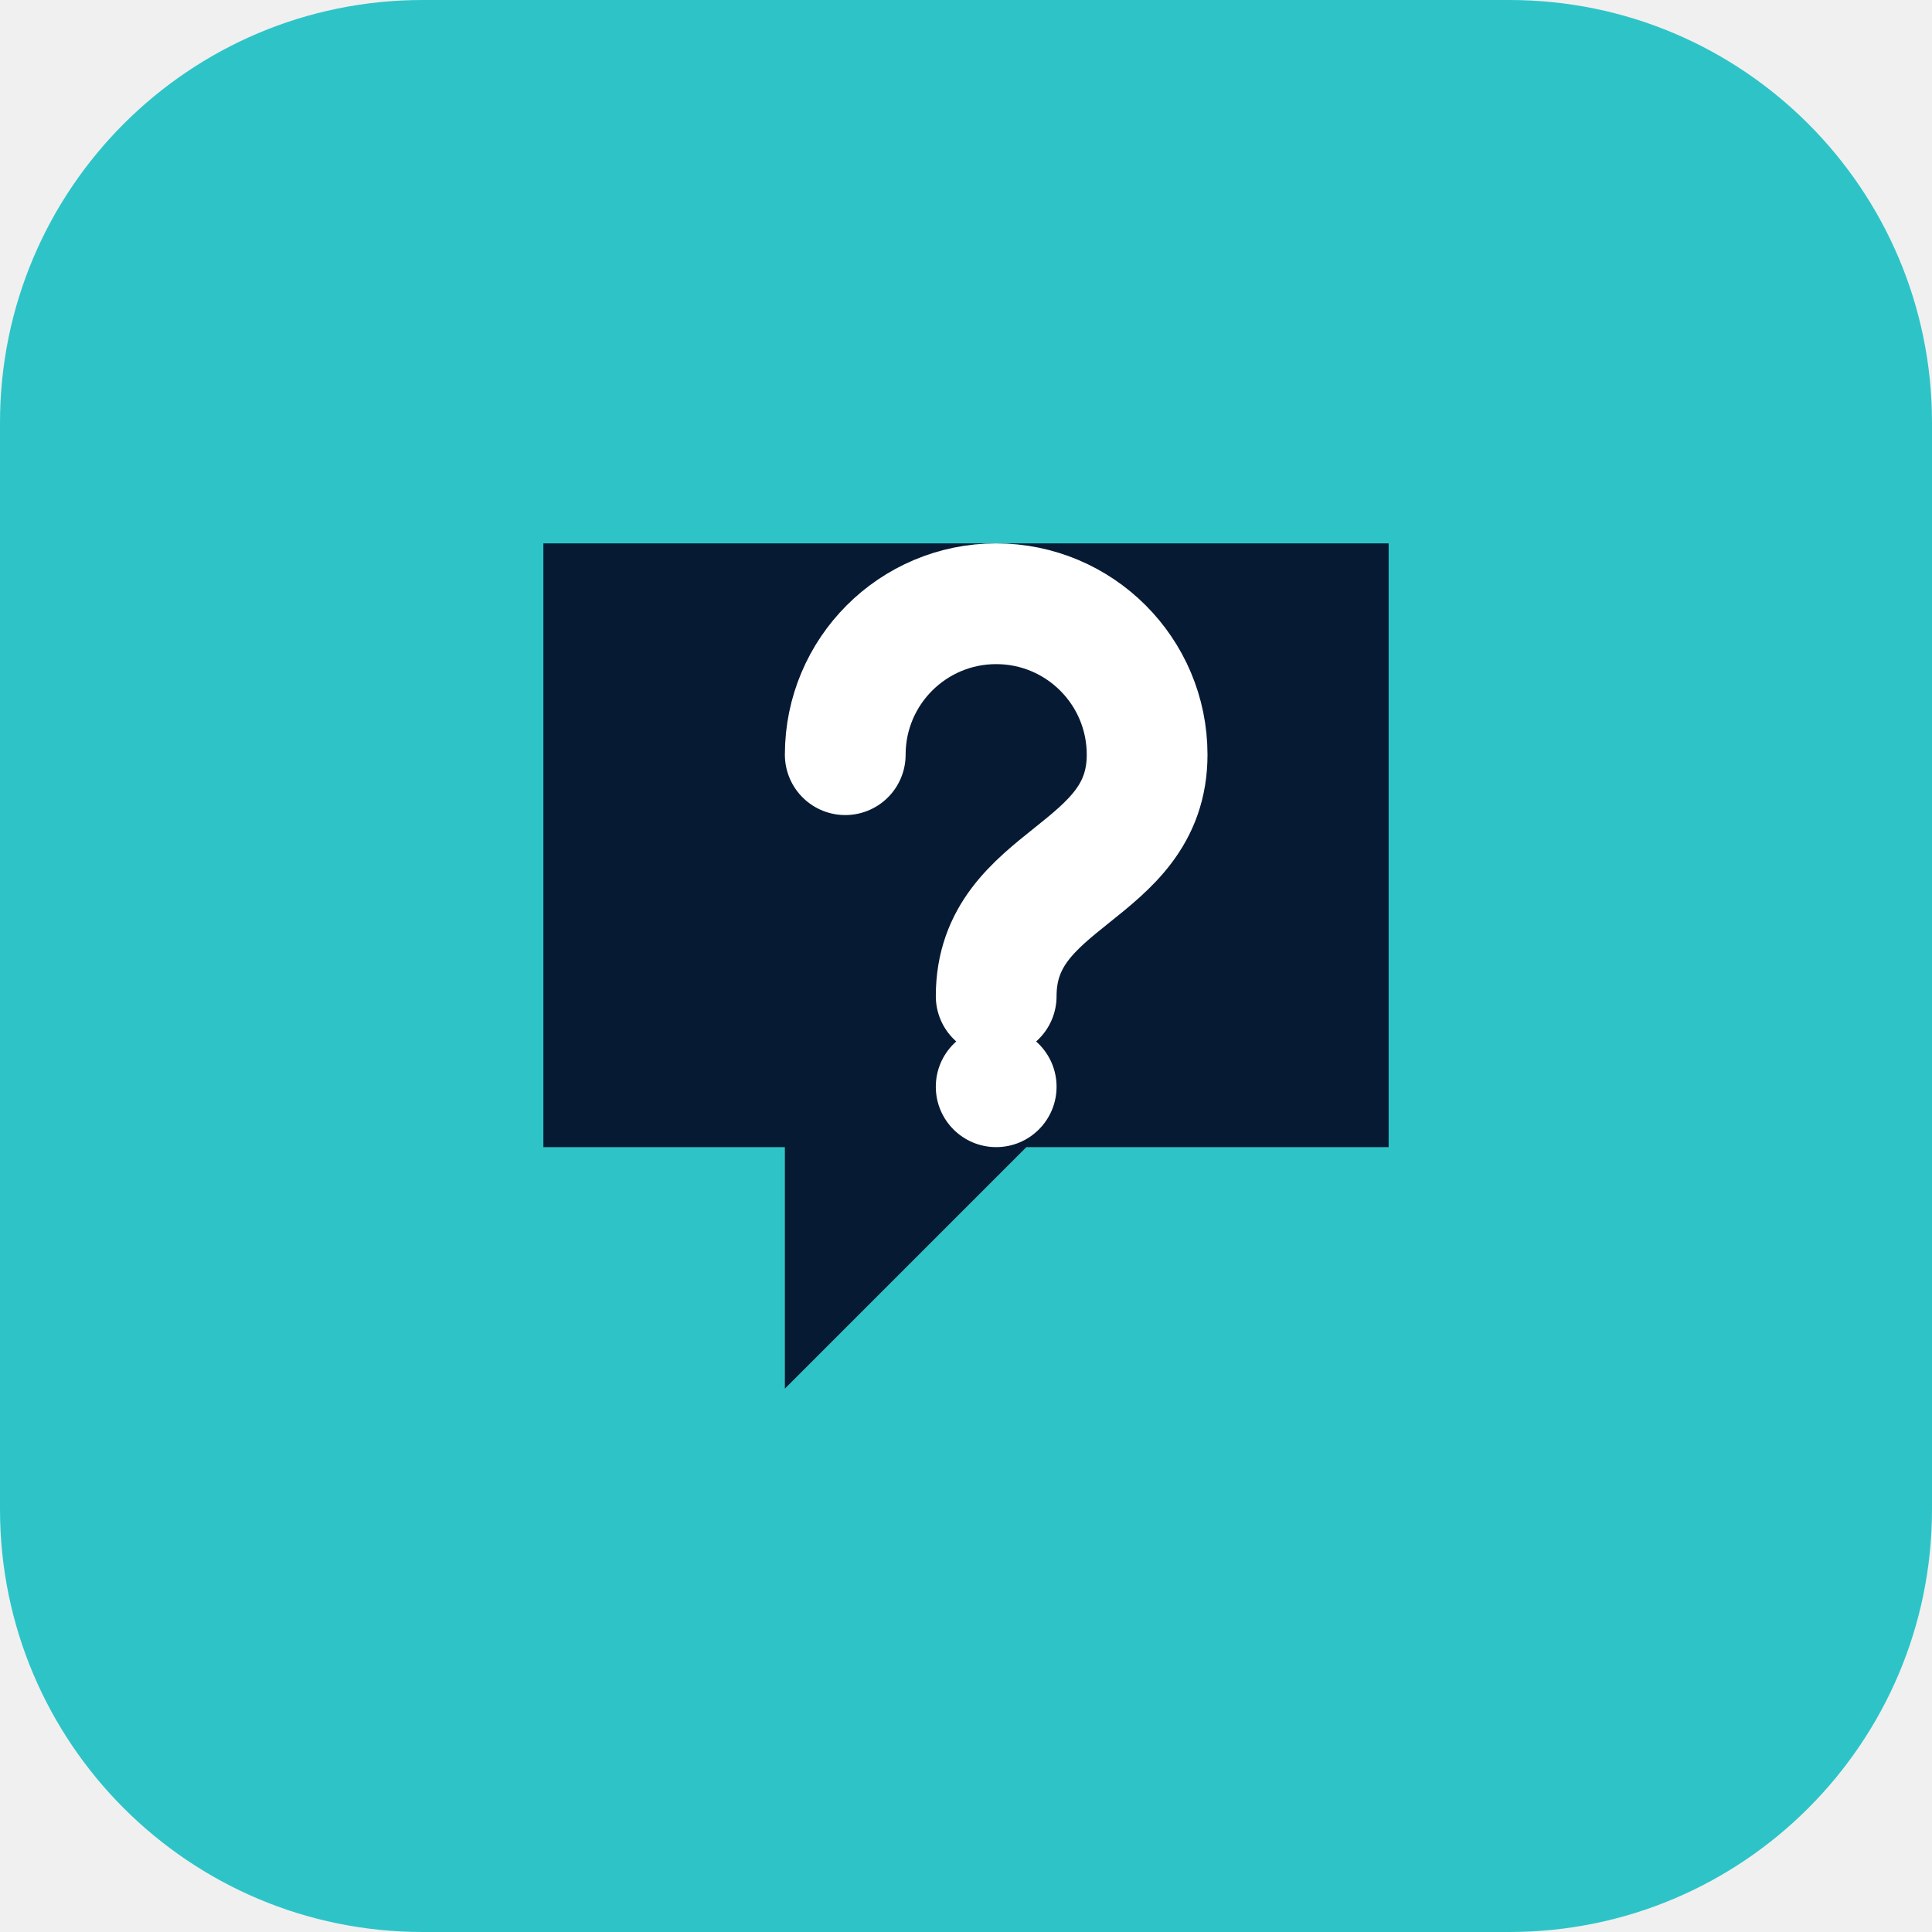
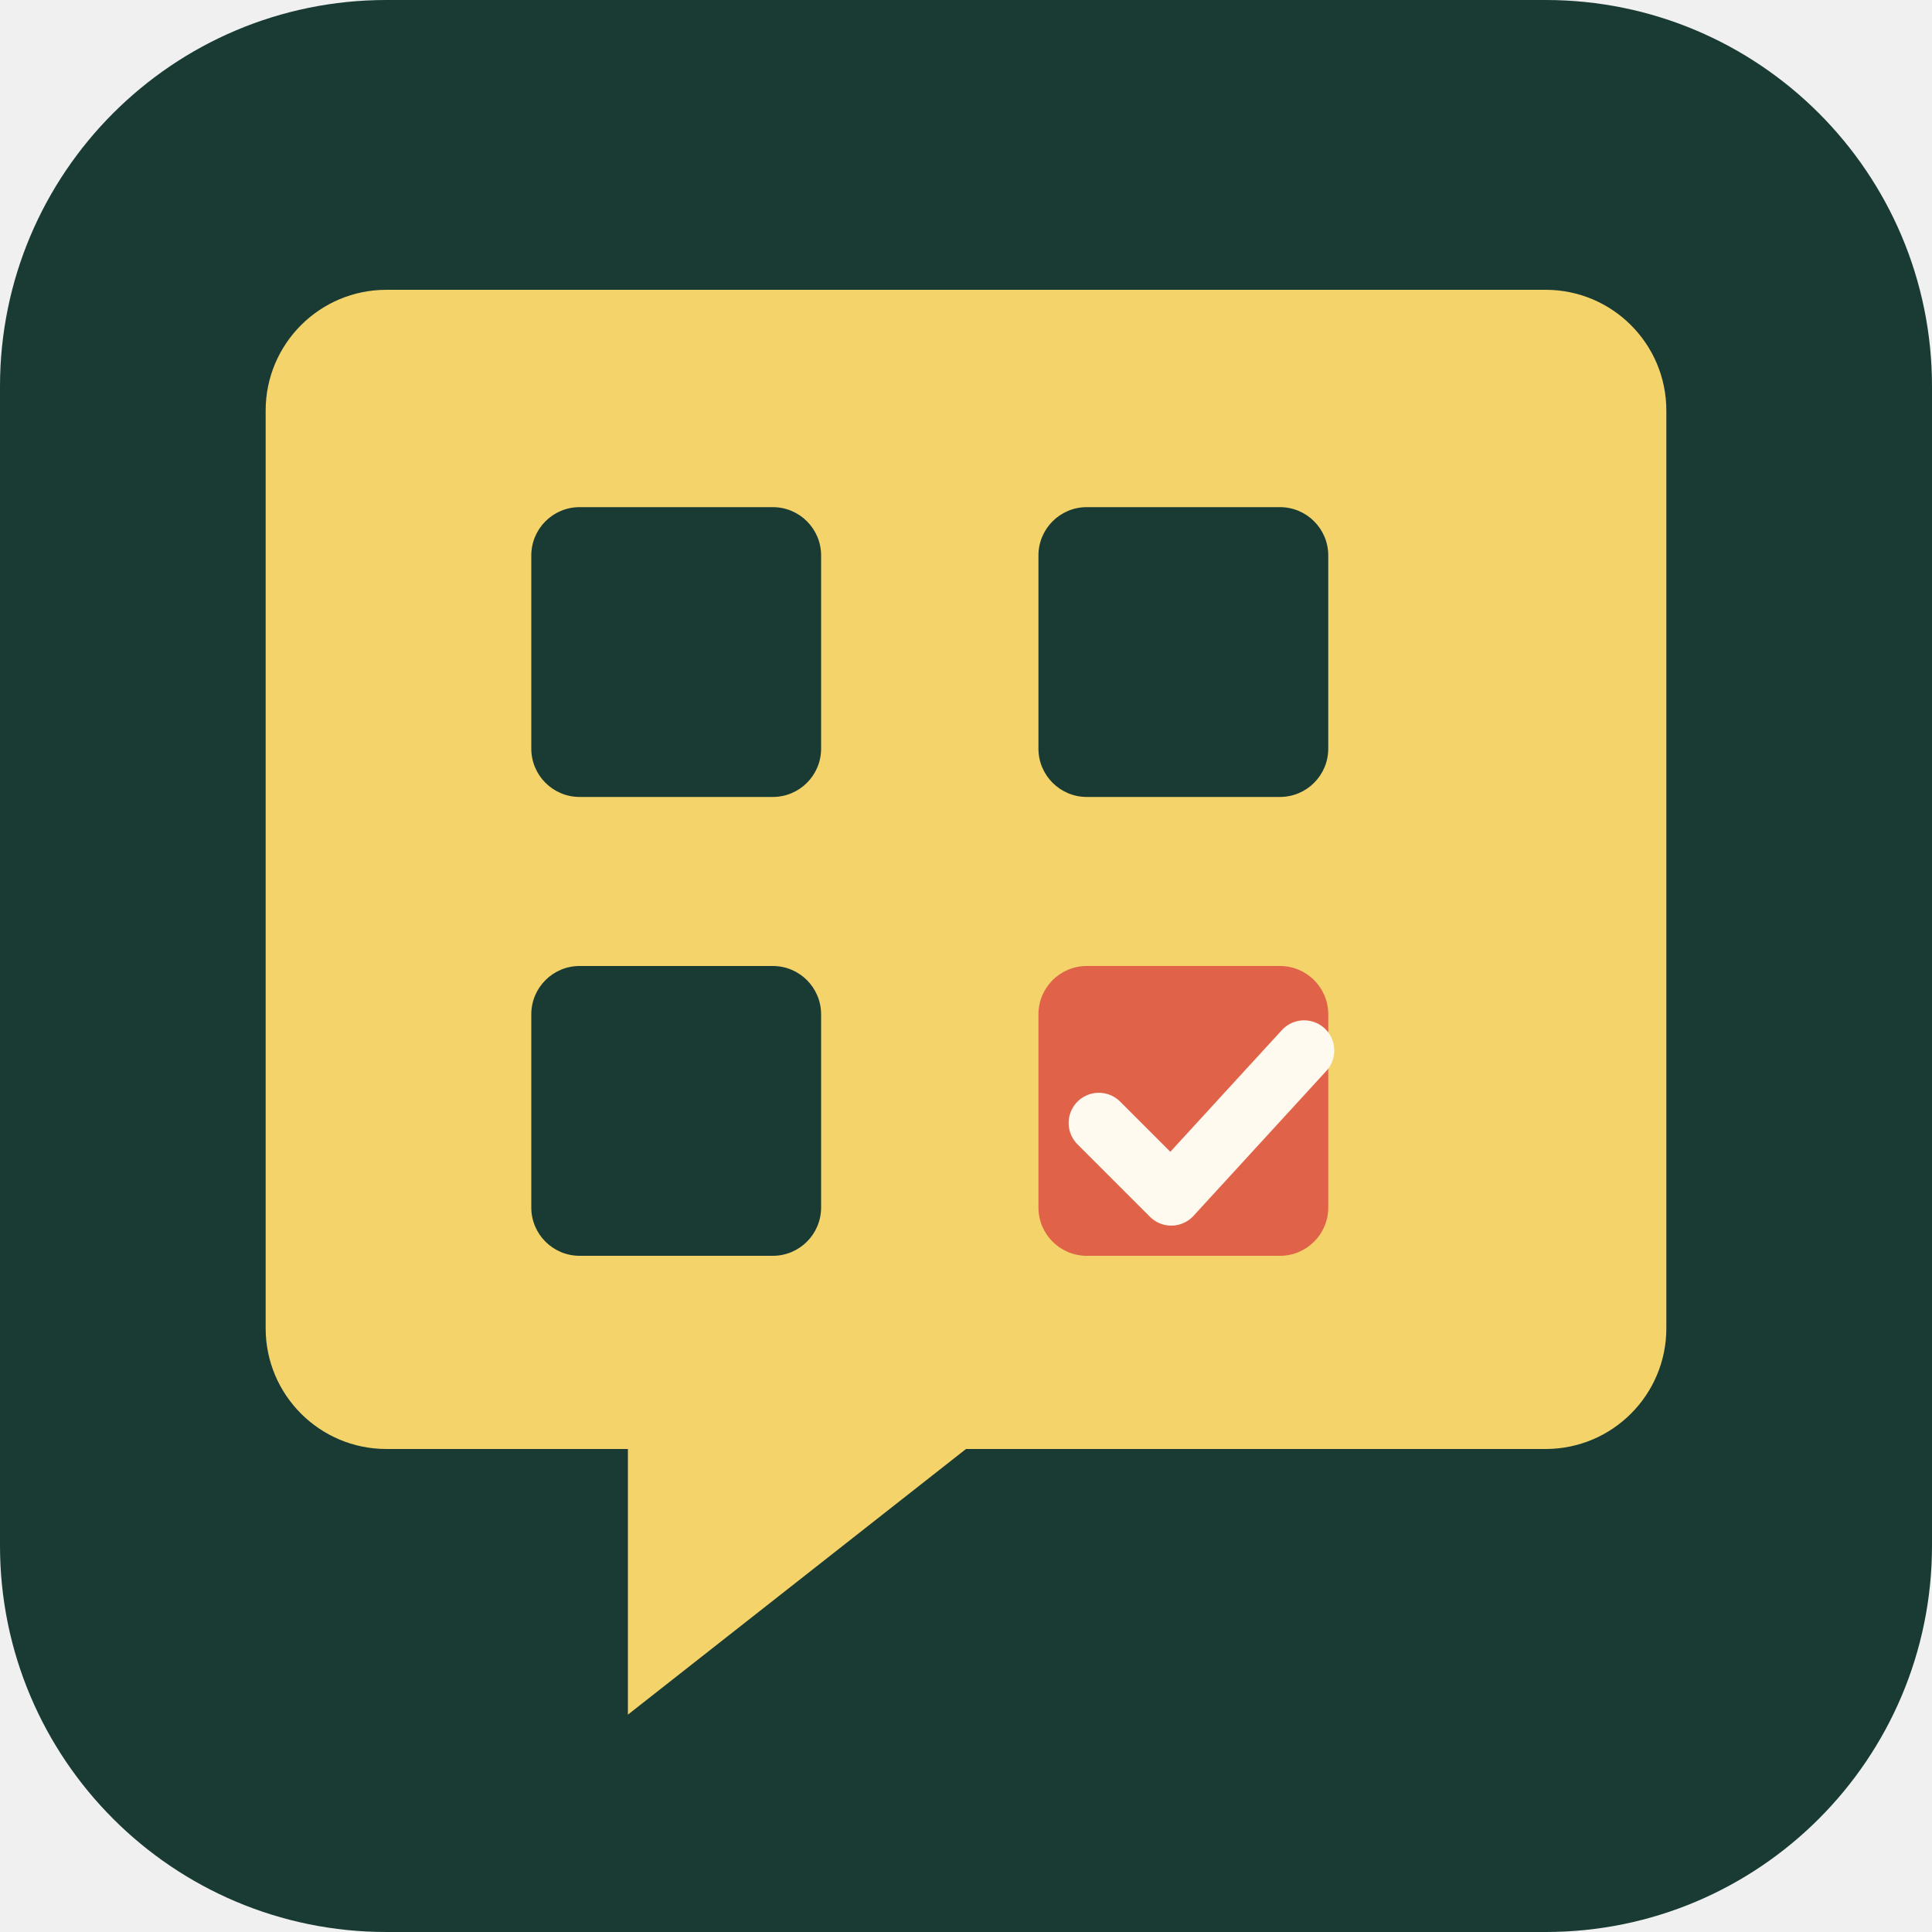
- <svg xmlns="http://www.w3.org/2000/svg" viewBox="0 0 64 64" role="img">
-   <rect width="64" height="64" rx="14" fill="#2ec4c7" />
-   <path d="M18 18h28v20H34l-8 8v-8h-8V18Z" fill="#071a33" />
-   <path d="M28 25a5 5 0 0 1 10 0c0 4-5 4-5 8" fill="none" stroke="#fff" stroke-width="4" stroke-linecap="round" />
-   <circle cx="33" cy="36" r="2" fill="#fff" />
+ <svg xmlns="http://www.w3.org/2000/svg" viewBox="0 0 80 80" role="img">
+   <rect width="80" height="80" rx="16" fill="#193b34" />
+   <path d="M16 12h48a5 5 0 0 1 5 5v38a5 5 0 0 1-5 5H40L26 71V60h-10a5 5 0 0 1-5-5V17a5 5 0 0 1 5-5Z" fill="#f3d36a" />
+   <rect x="22" y="21" width="12" height="12" rx="2" fill="#193b34" />
+   <rect x="43" y="21" width="12" height="12" rx="2" fill="#193b34" />
+   <rect x="22" y="40" width="12" height="12" rx="2" fill="#193b34" />
+   <rect x="43" y="40" width="12" height="12" rx="2" fill="#df6249" />
+   <path d="m45.5 46.5 3 3 5.5-6" fill="none" stroke="#fffaf0" stroke-width="2.5" stroke-linecap="round" stroke-linejoin="round" />
</svg>
